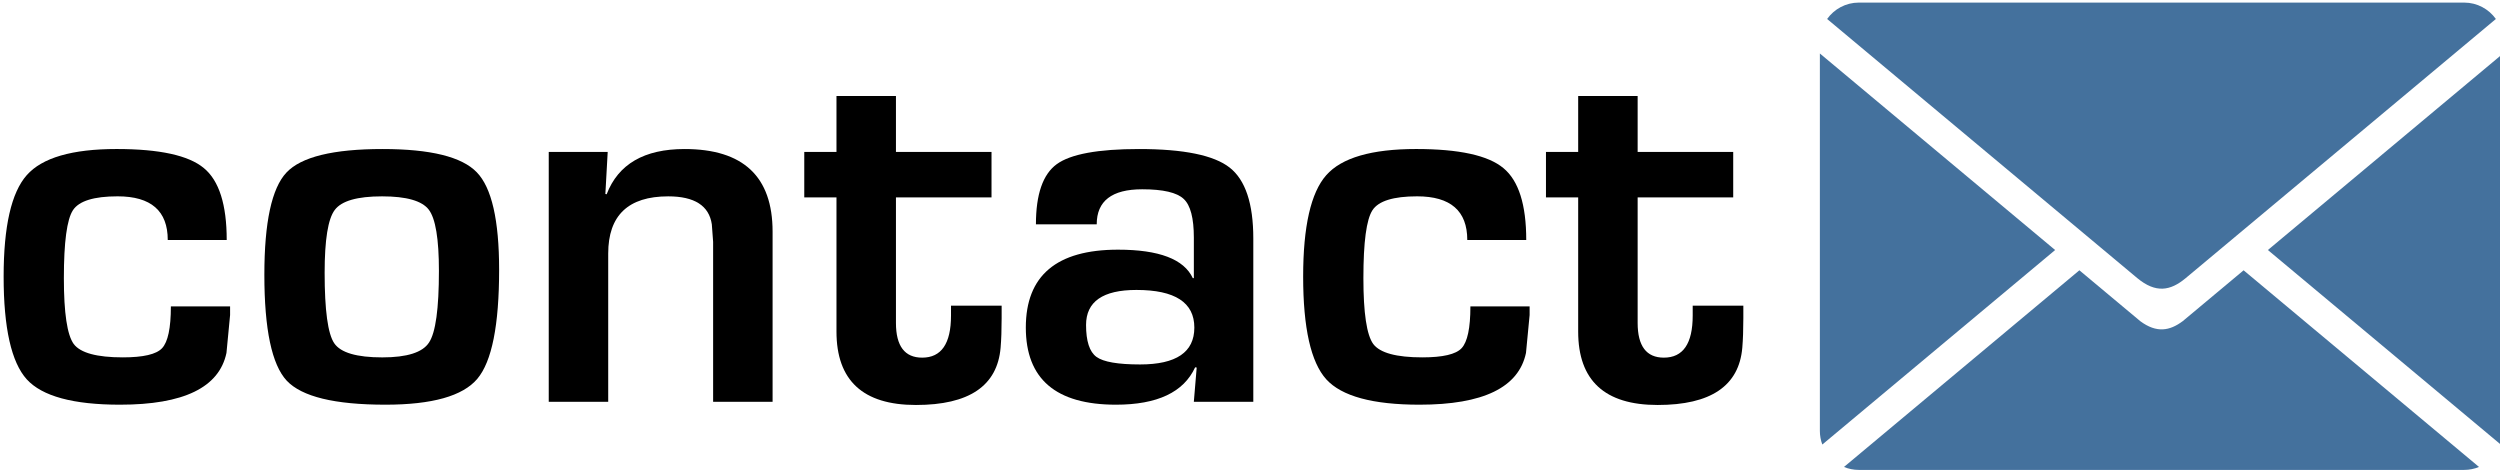
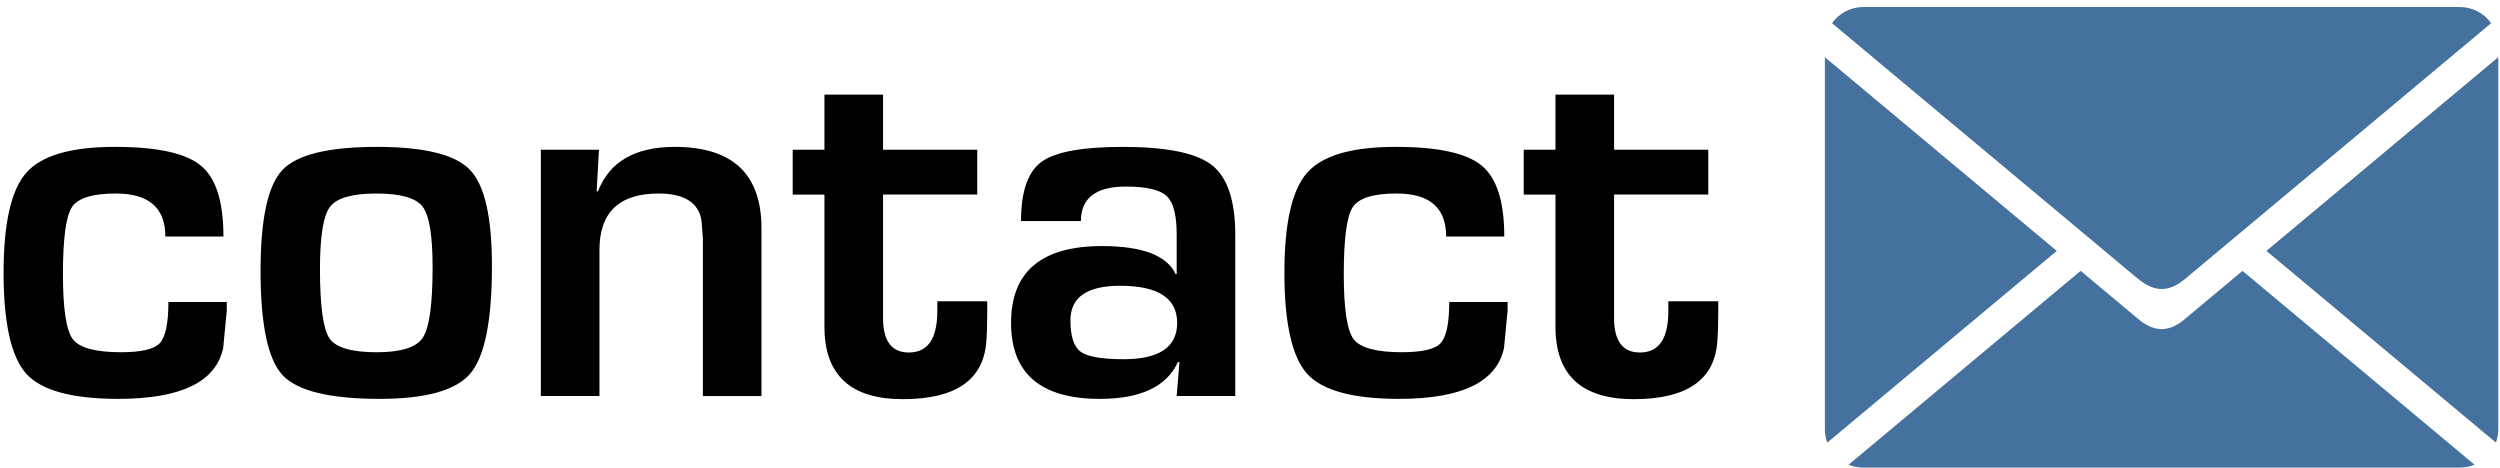
- <svg xmlns="http://www.w3.org/2000/svg" width="137" height="26">
+ <svg xmlns="http://www.w3.org/2000/svg" width="139" height="26">
  <g style="line-height:125%;-inkscape-font-specification:Eurostile" font-size="29.242" letter-spacing="0" word-spacing="0" font-family="Eurostile" font-weight="bold">
    <path d="M9.364 16.791h3.245v.473l-.199 2.077c-.398 1.891-2.343 2.836-5.835 2.836-2.562 0-4.265-.463-5.109-1.39-.844-.936-1.267-2.813-1.267-5.63 0-2.75.422-4.603 1.267-5.558.844-.955 2.486-1.433 4.924-1.433 2.353 0 3.947.349 4.782 1.046.835.688 1.252 2.001 1.252 3.939h-3.231c0-1.595-.916-2.392-2.747-2.392-1.3 0-2.116.253-2.448.759-.332.506-.498 1.748-.498 3.725 0 1.91.18 3.113.541 3.61.37.487 1.267.731 2.69.731 1.12 0 1.836-.167 2.149-.501.323-.344.484-1.108.484-2.292" style="-inkscape-font-specification:Eurostile Bold" />
    <path d="M20.962 8.167c2.628 0 4.35.425 5.166 1.275.816.84 1.224 2.622 1.224 5.343 0 3.037-.398 5.028-1.195 5.974-.797.945-2.476 1.418-5.038 1.418-2.78 0-4.583-.439-5.408-1.318-.816-.879-1.224-2.813-1.224-5.802 0-2.875.403-4.742 1.21-5.601.806-.859 2.562-1.289 5.266-1.289m-.028 2.593c-1.357 0-2.22.248-2.59.745-.37.487-.555 1.633-.555 3.438 0 2.063.176 3.352.527 3.868.351.516 1.229.774 2.633.774 1.357 0 2.211-.272 2.562-.817.361-.544.541-1.853.541-3.925 0-1.748-.185-2.865-.555-3.352-.37-.487-1.224-.731-2.562-.731" style="-inkscape-font-specification:Eurostile Bold" />
    <path d="M30.071 8.325h3.231l-.128 2.306.071.014c.636-1.652 2.059-2.478 4.269-2.478 3.216 0 4.824 1.509 4.824 4.527v9.326h-3.259v-8.767l-.071-.96c-.152-1.022-.949-1.533-2.391-1.533-2.192 0-3.287 1.046-3.287 3.137v8.122h-3.259v-13.695" style="-inkscape-font-specification:Eurostile Bold" />
    <path d="M54.335 8.325v2.493h-5.237v6.876c0 1.27.479 1.905 1.437 1.905 1.053 0 1.58-.769 1.58-2.306v-.544h2.775v.688c0 .63-.019 1.17-.057 1.619-.18 2.091-1.727 3.137-4.639 3.137-2.903 0-4.355-1.342-4.355-4.025v-7.349h-1.765v-2.493h1.765v-3.066h3.259v3.066h5.237" style="-inkscape-font-specification:Eurostile Bold" />
    <path d="M60.099 12.293h-3.33c0-1.643.38-2.741 1.139-3.295.759-.554 2.263-.831 4.511-.831 2.448 0 4.103.339 4.967 1.017.863.678 1.295 1.972 1.295 3.882v8.953h-3.259l.157-1.877-.085-.014c-.626 1.366-2.073 2.049-4.341 2.049-3.292 0-4.938-1.409-4.938-4.226 0-2.846 1.684-4.269 5.052-4.269 2.249 0 3.615.52 4.099 1.561h.057v-2.22c0-1.07-.185-1.776-.555-2.12-.37-.353-1.129-.53-2.277-.53-1.66 0-2.491.64-2.491 1.92m2.177 3.596c-1.841 0-2.761.64-2.761 1.92 0 .888.19 1.471.569 1.748.38.277 1.176.415 2.391.415 1.983 0 2.974-.673 2.974-2.02 0-1.375-1.058-2.063-3.174-2.063" style="-inkscape-font-specification:Eurostile Bold" />
    <path d="M80.578 16.791h3.245v.473l-.199 2.077c-.398 1.891-2.343 2.836-5.835 2.836-2.562 0-4.265-.463-5.109-1.39-.844-.936-1.267-2.813-1.267-5.63 0-2.75.422-4.603 1.267-5.558.844-.955 2.486-1.433 4.924-1.433 2.353 0 3.947.349 4.782 1.046.835.688 1.252 2.001 1.252 3.939h-3.231c0-1.595-.916-2.392-2.747-2.392-1.3 0-2.116.253-2.448.759-.332.506-.498 1.748-.498 3.725 0 1.91.18 3.113.541 3.61.37.487 1.267.731 2.69.731 1.12 0 1.836-.167 2.149-.501.323-.344.484-1.108.484-2.292" style="-inkscape-font-specification:Eurostile Bold" />
    <path d="M94.98 8.325v2.493h-5.237v6.876c0 1.27.479 1.905 1.437 1.905 1.053 0 1.58-.769 1.58-2.306v-.544h2.775v.688c0 .63-.019 1.17-.057 1.619-.18 2.091-1.727 3.137-4.639 3.137-2.903 0-4.355-1.342-4.355-4.025v-7.349h-1.765v-2.493h1.765v-3.066h3.259v3.066h5.237" style="-inkscape-font-specification:Eurostile Bold" />
  </g>
  <g fill="#44719d">
-     <path d="M117.116 15.235c1.029.855 1.827.695 2.646.018l10.765-8.993 6.247-5.22c-.388-.542-1.023-.898-1.737-.898h-33.174c-.714 0-1.35.356-1.737.898l6.247 5.22 10.743 8.975z" />
-     <path d="M112.621 13.701l-6.248-5.219-6.644-5.551v20.687c0 .26.047.511.134.742l6.51-5.439 6.248-5.219z" />
-     <path d="M122.95 14.812l-3.331 2.783c-.723.544-1.441.662-2.327.009l-3.342-2.792-7.577 6.33-5.323 4.447c.251.105.525.162.813.162h33.174c.287 0 .561-.058.813-.162l-5.323-4.447-7.578-6.33z" />
-     <path d="M130.528 8.482l-6.248 5.219 6.248 5.219 6.51 5.439c.086-.231.134-.481.134-.742v-20.687l-6.644 5.551z" />
+     <path d="M118.85 15.484c1.029.855 1.827.695 2.646.018l10.765-8.993 6.247-5.22c-.388-.542-1.023-.898-1.737-.898h-33.174c-.714 0-1.35.356-1.737.898l6.247 5.22 10.743 8.975z" />
+     <path d="M114.355 13.95l-6.248-5.219-6.644-5.551v20.687c0 .26.047.511.134.742l6.51-5.439 6.248-5.219z" />
+     <path d="M124.683 15.06l-3.331 2.783c-.723.544-1.441.662-2.327.009l-3.342-2.792-7.577 6.33-5.323 4.447c.251.105.525.162.813.162h33.174c.287 0 .561-.058.813-.162l-5.323-4.447-7.578-6.33z" />
+     <path d="M132.261 8.73l-6.248 5.219 6.248 5.219 6.51 5.439c.086-.231.134-.481.134-.742v-20.687l-6.644 5.551z" />
  </g>
</svg>
